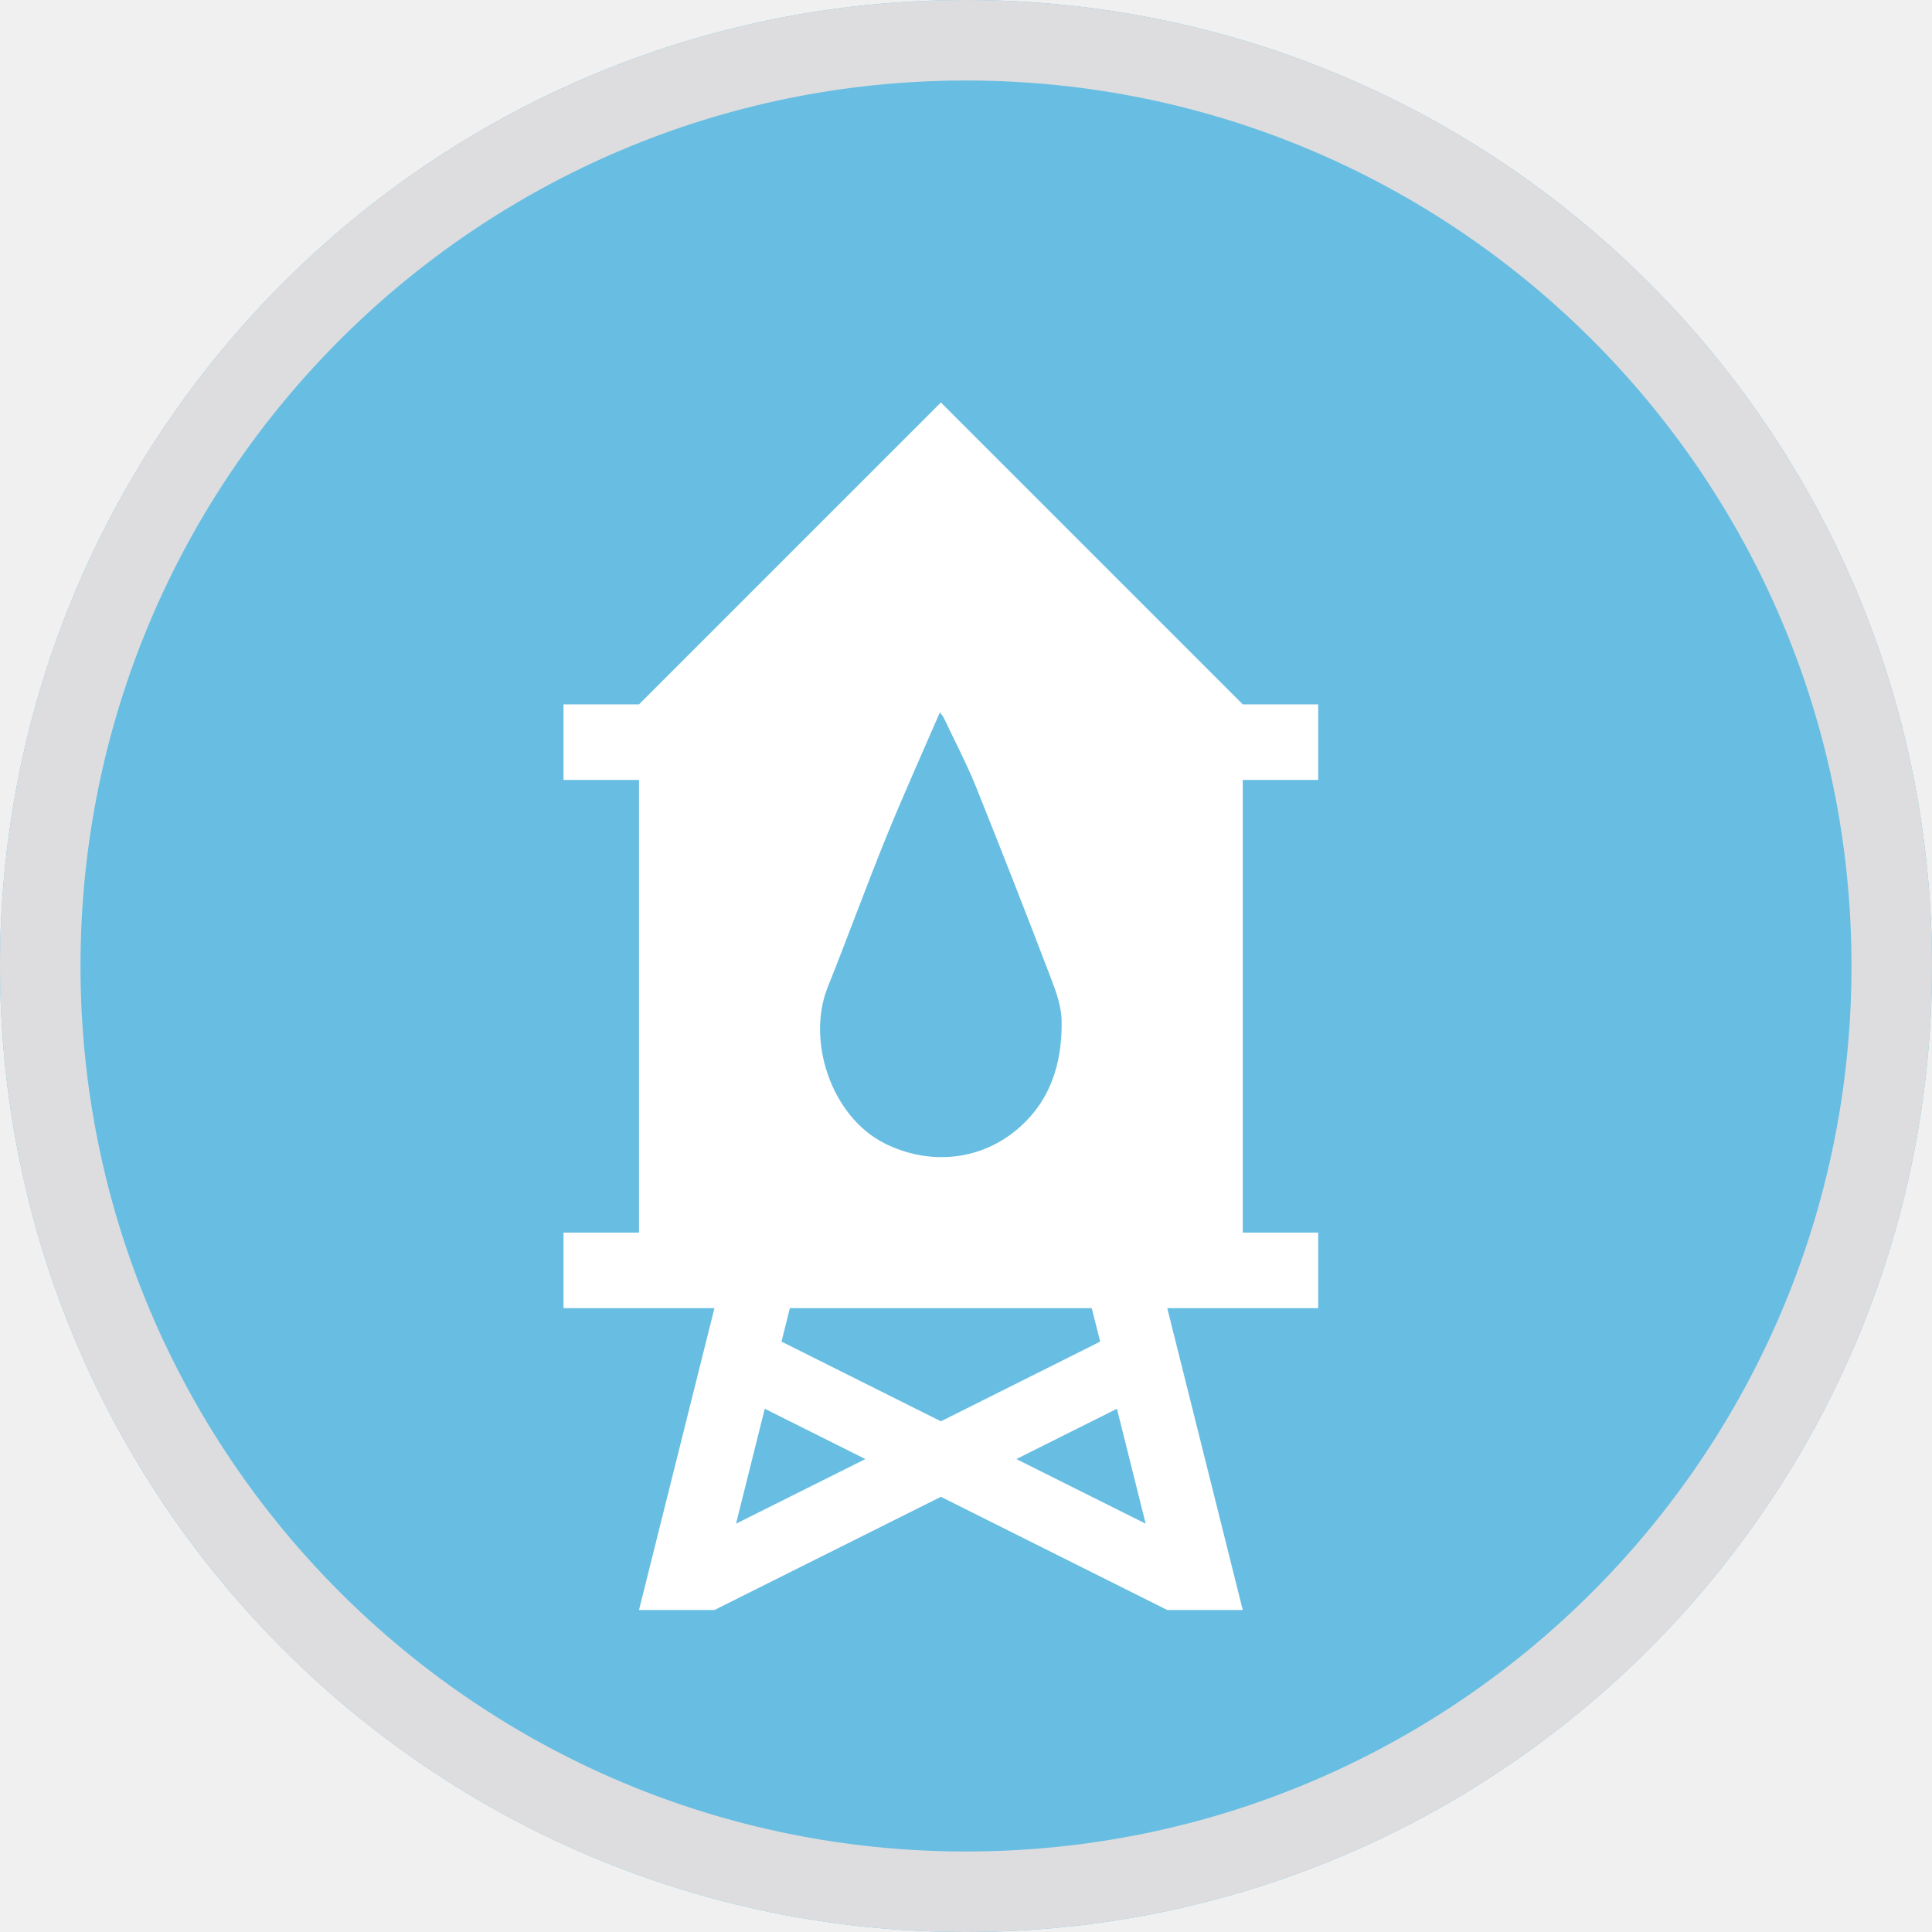
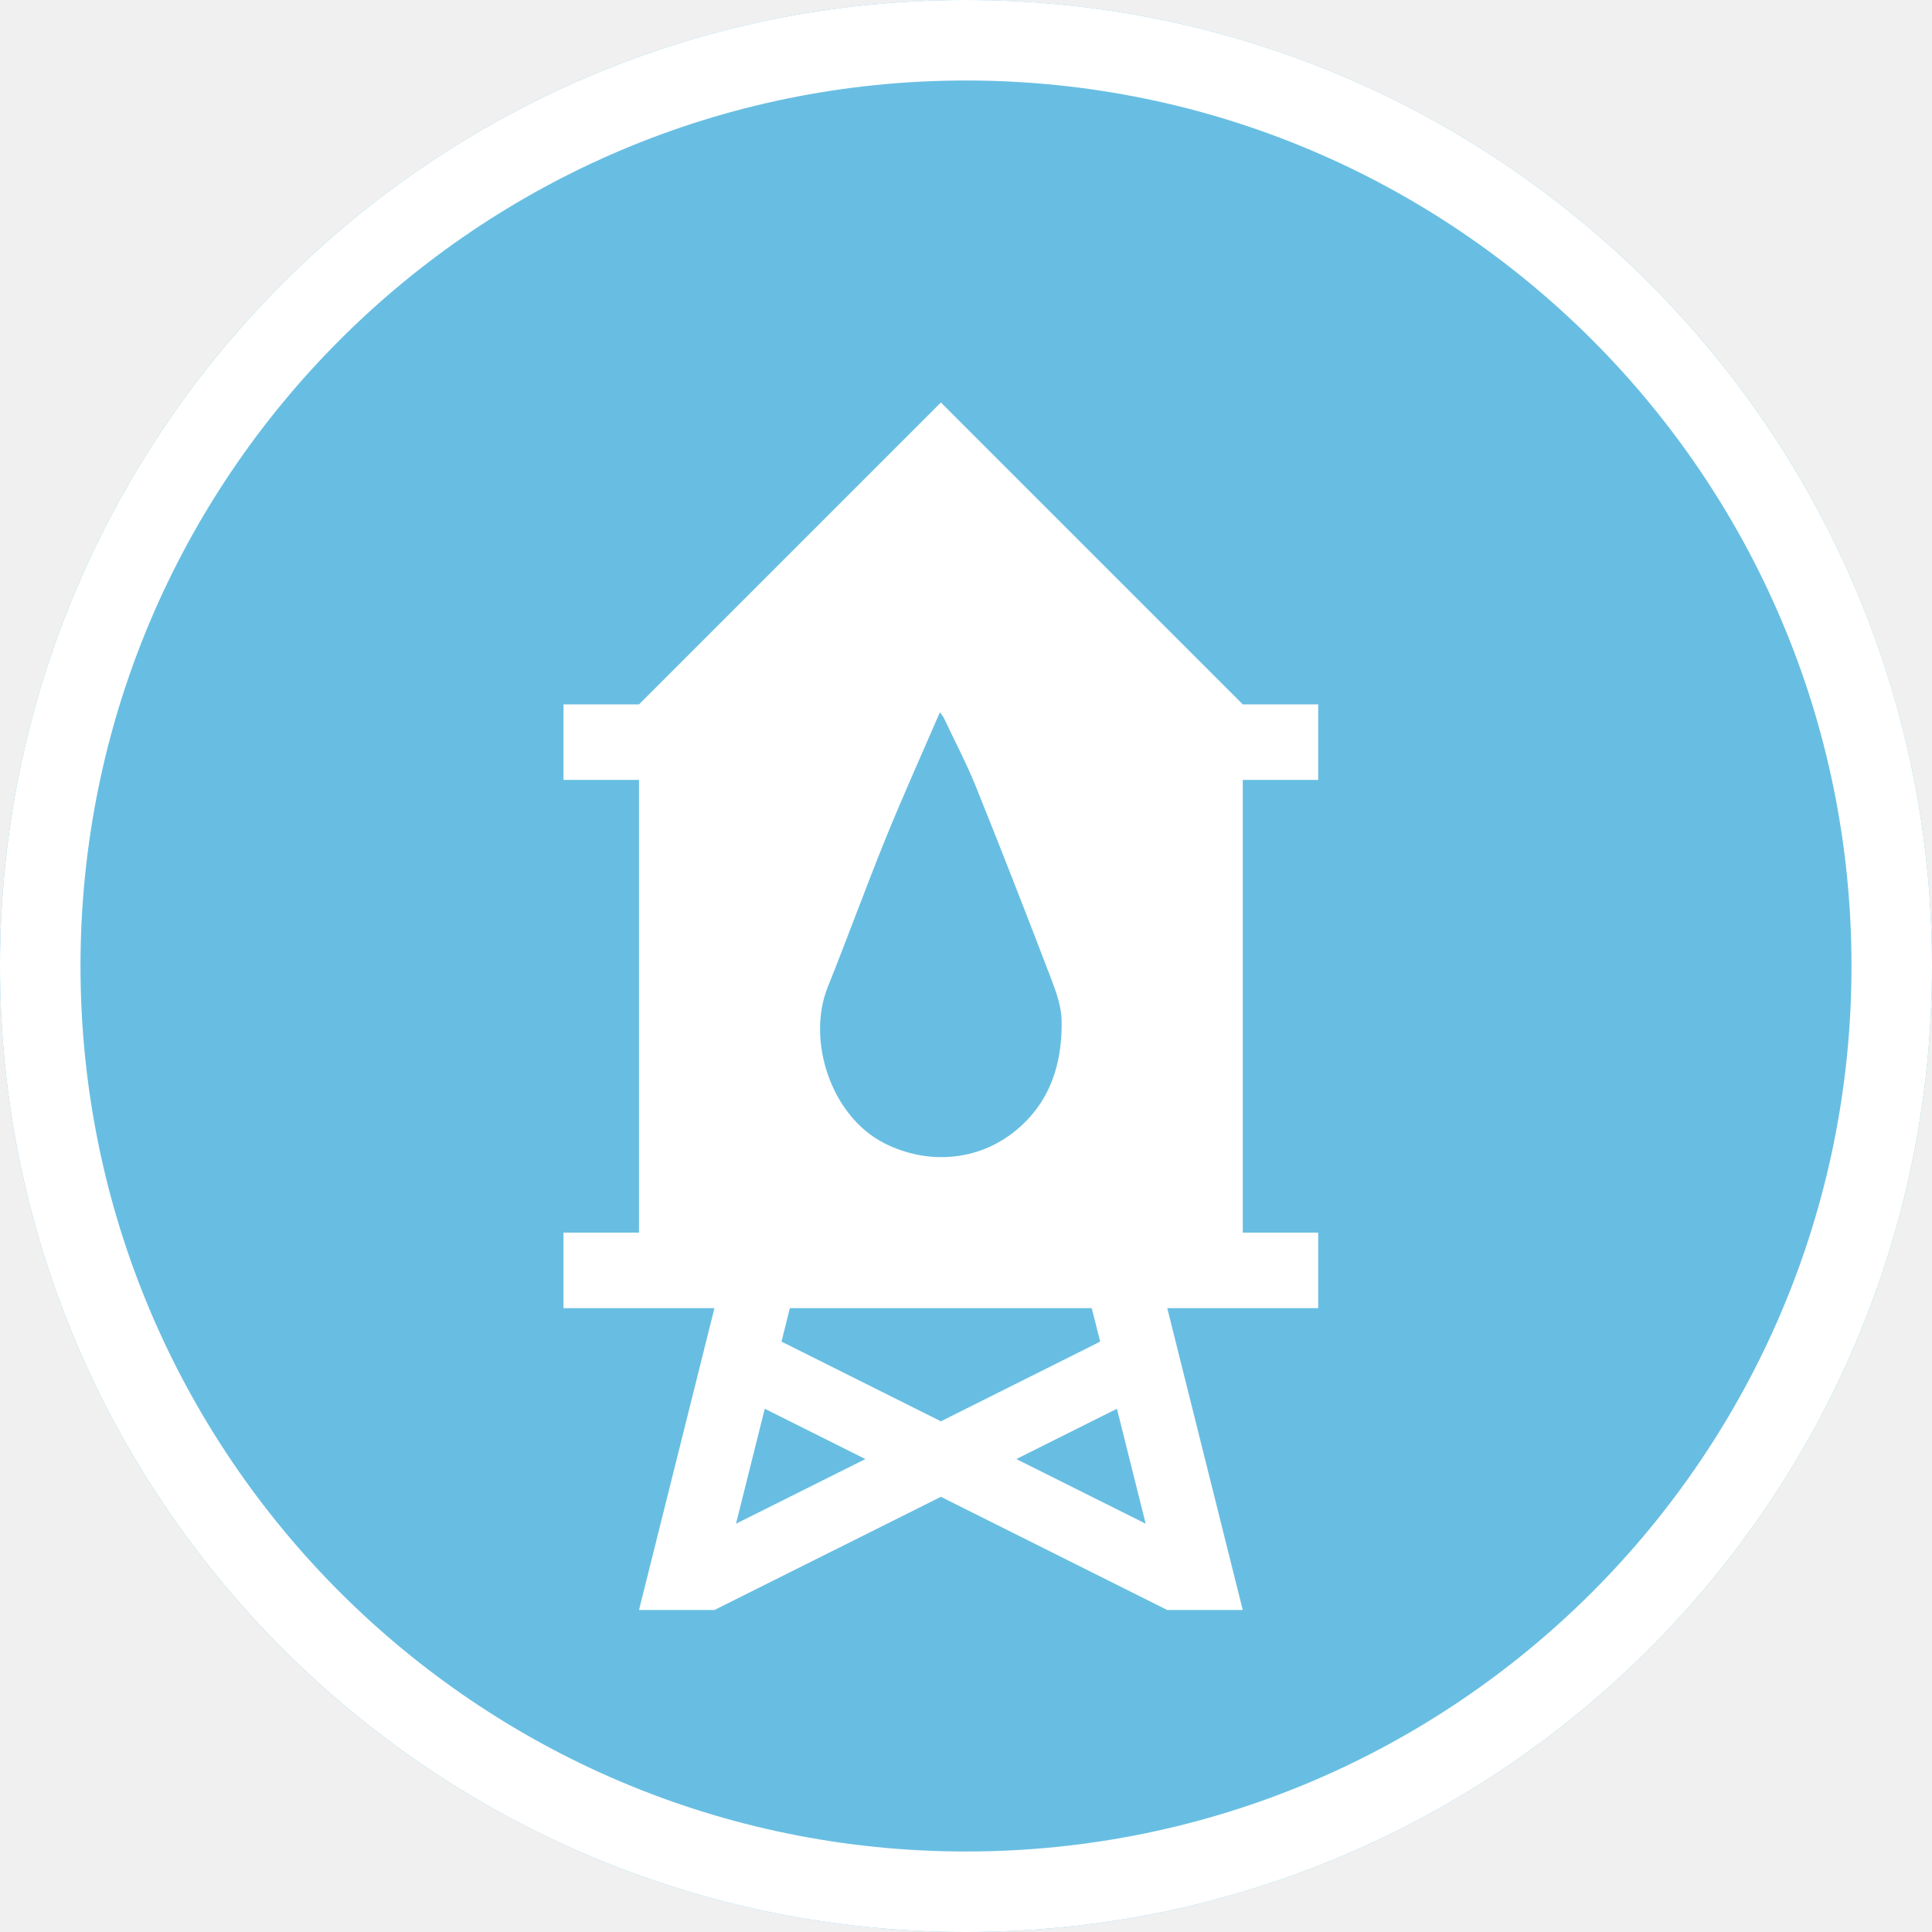
- <svg xmlns="http://www.w3.org/2000/svg" xmlns:xlink="http://www.w3.org/1999/xlink" width="24px" height="24px" viewBox="0 0 24 24" version="1.1">
-   <defs>
-     <circle id="path-1" cx="12" cy="12" r="12" />
-   </defs>
+ <svg xmlns="http://www.w3.org/2000/svg" width="24px" height="24px" viewBox="0 0 24 24" version="1.1">
+   <defs />
  <g id="Symbols" stroke="none" stroke-width="1" fill="none" fill-rule="evenodd">
    <g id="cartografia/deposito">
-       <g id="Oval-3-Copy">
-         <use fill="#68BEE2" fill-rule="evenodd" xlink:href="#path-1" />
-         <circle stroke="#DDDDDF" stroke-width="1" cx="12" cy="12" r="11.5" />
-       </g>
+       <circle id="Oval-3-Copy" fill="#68BEE2" cx="12" cy="12" r="12" />
      <g id="icons/negative/deposito" transform="translate(2, 2)" fill="#FFFFFF">
        <g id="Page-1" transform="translate(5, 3)">
          <path d="M6.667,11.666 L4.688,12.656 L2.708,11.666 L2.812,11.25 L6.562,11.25 L6.667,11.666 Z M5.625,13.125 L6.875,12.5 L7.232,13.928 L5.625,13.125 Z M2.143,13.928 L2.5,12.5 L3.75,13.125 L2.143,13.928 Z M3.281,7.266 C3.531,6.642 3.76,6.011 4.013,5.388 C4.221,4.879 4.447,4.376 4.676,3.848 C4.705,3.889 4.718,3.903 4.726,3.921 C4.859,4.203 5.005,4.48 5.122,4.769 C5.441,5.563 5.753,6.36 6.058,7.159 C6.122,7.326 6.185,7.506 6.188,7.679 C6.197,8.216 6.045,8.7 5.607,9.053 C5.145,9.425 4.523,9.473 3.986,9.202 C3.32,8.864 3.019,7.921 3.281,7.266 Z M9.375,4.688 L9.375,3.75 L8.438,3.75 L4.688,0 L0.938,3.75 L0,3.75 L0,4.688 L0.938,4.688 L0.938,10.312 L0,10.312 L0,11.25 L0.938,11.25 L1.875,11.25 L0.938,15 L1.875,15 L4.688,13.594 L7.5,15 L8.438,15 L7.5,11.25 L8.438,11.25 L9.375,11.25 L9.375,10.312 L8.438,10.312 L8.438,4.688 L9.375,4.688 Z" id="Fill-1" />
        </g>
      </g>
+       <path d="M12,23 C18.075,23 23,18.075 23,12 C23,5.925 18.075,1 12,1 C5.925,1 1,5.925 1,12 C1,18.075 5.925,23 12,23 Z M12,24 C5.373,24 0,18.627 0,12 C0,5.373 5.373,0 12,0 C18.627,0 24,5.373 24,12 C24,18.627 18.627,24 12,24 Z" id="Oval" fill="#FFFFFF" fill-rule="nonzero" />
    </g>
  </g>
</svg>
